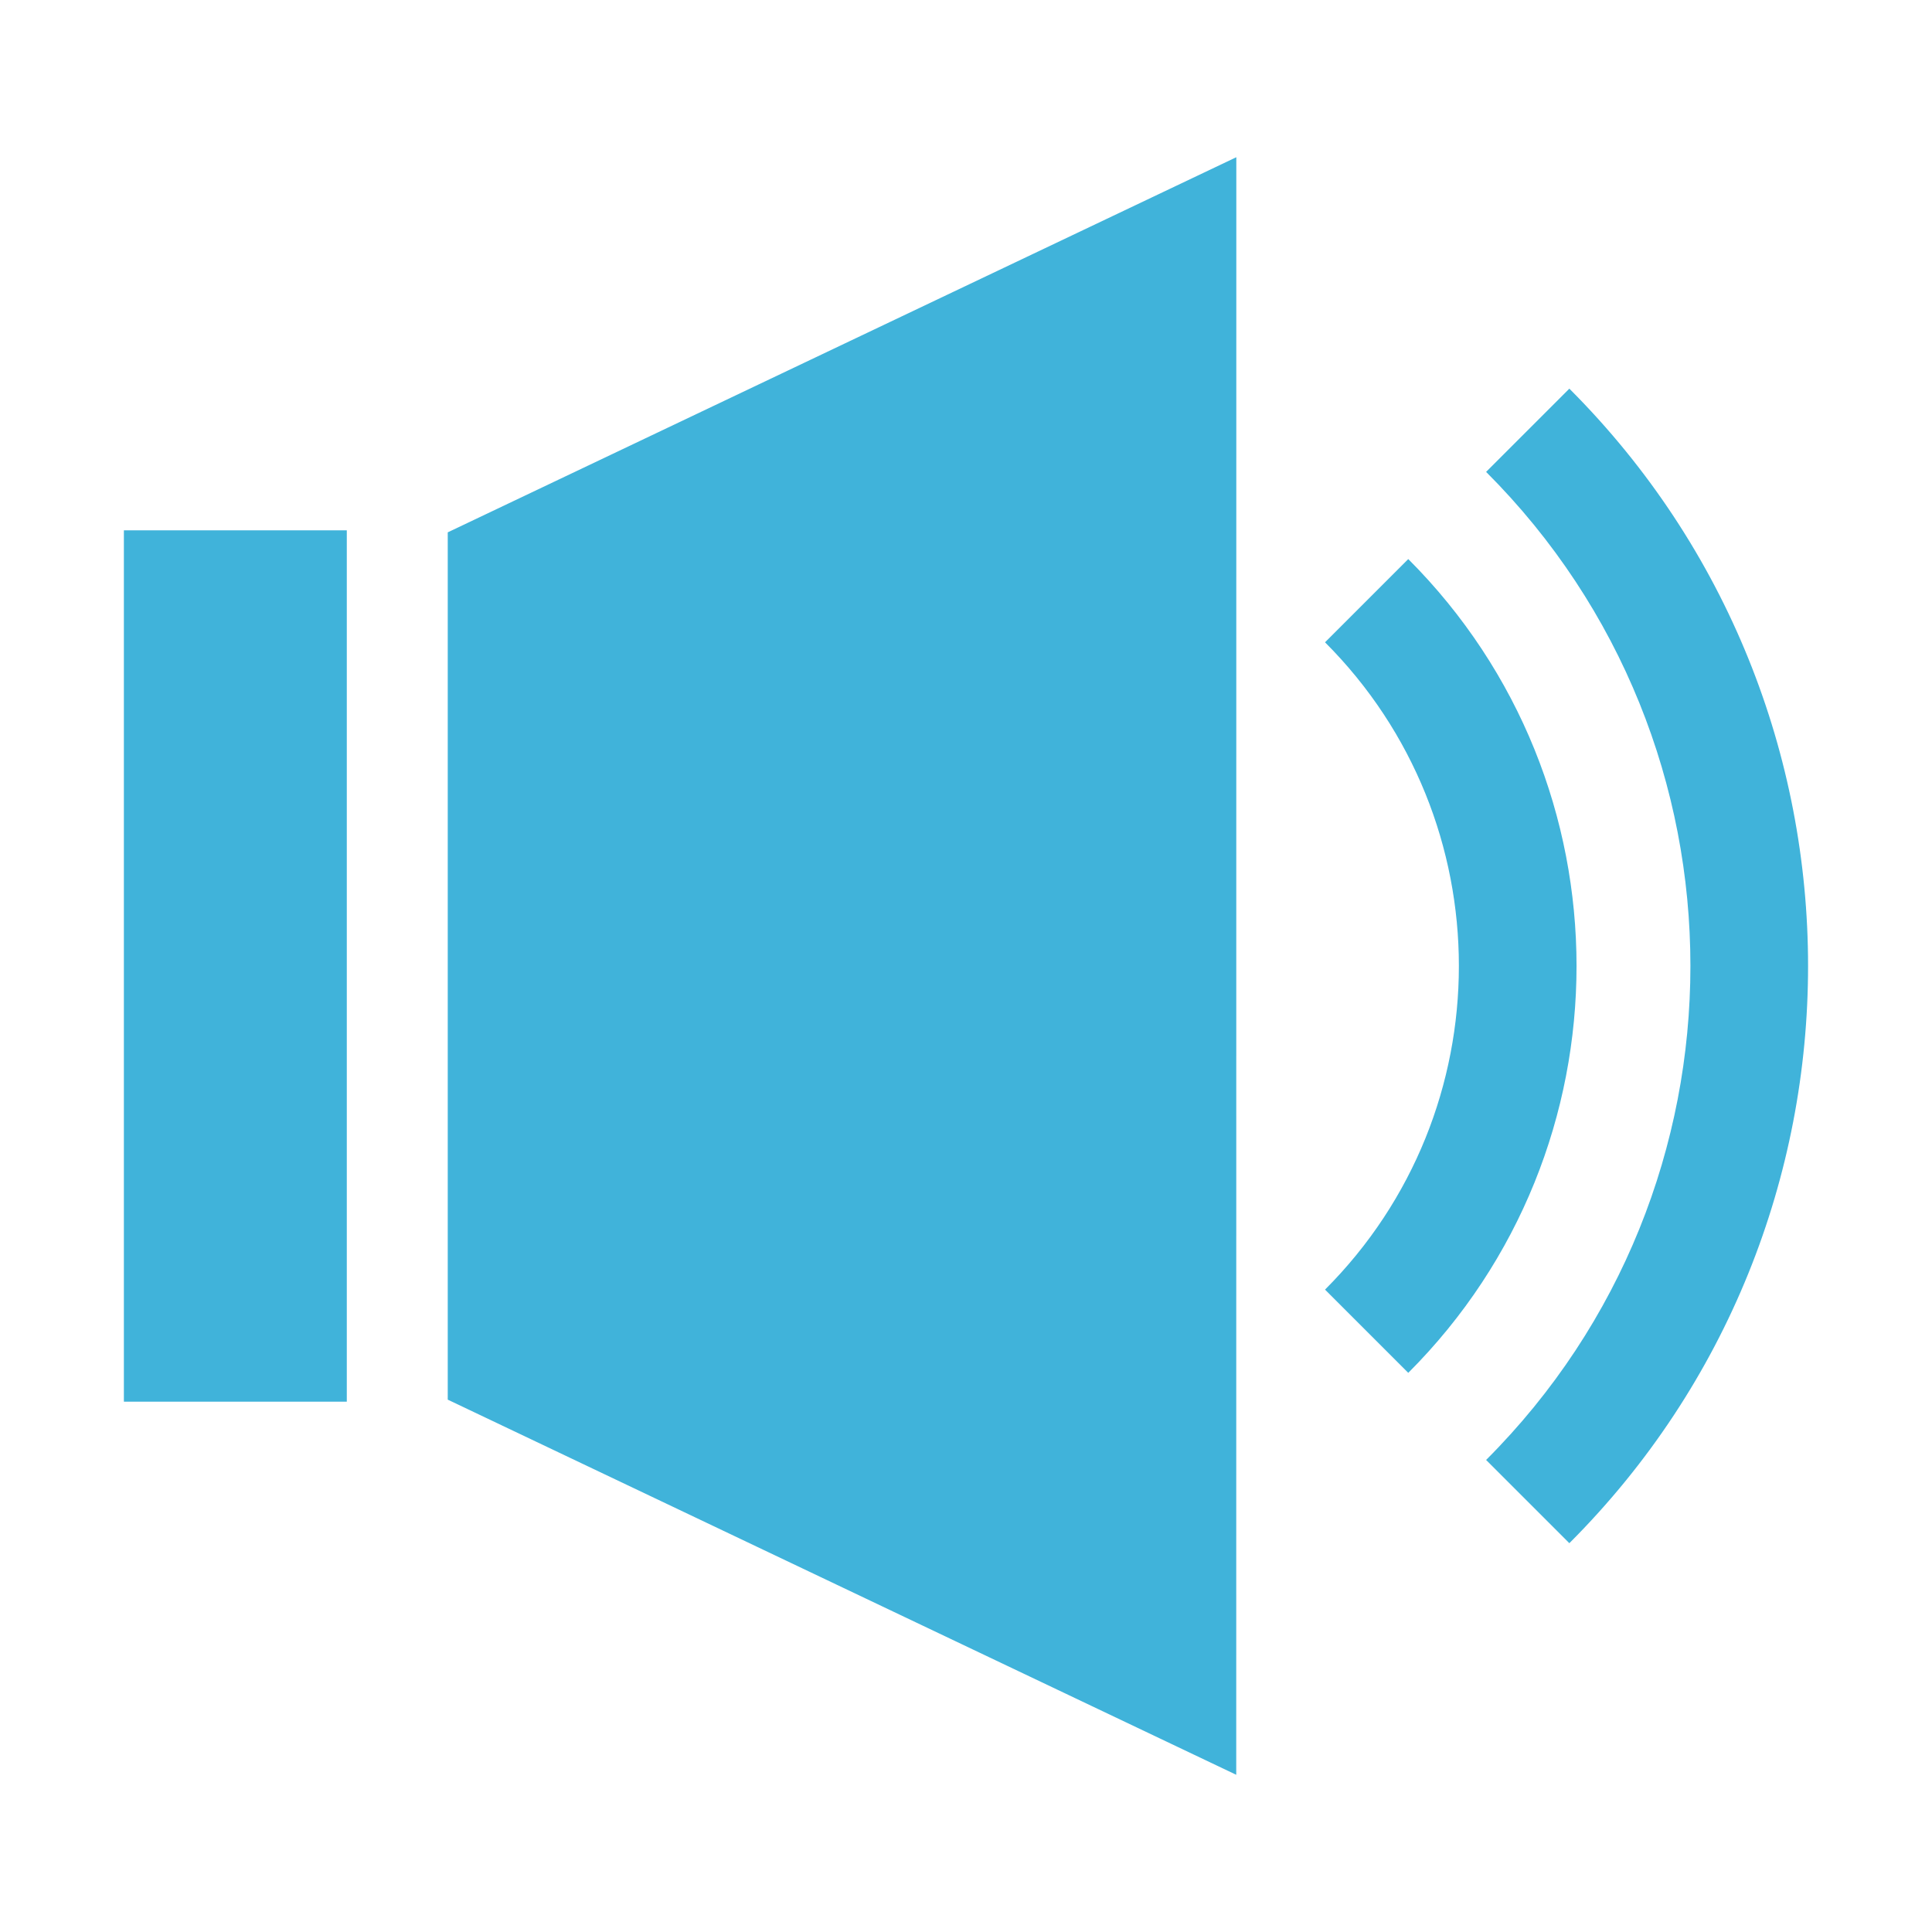
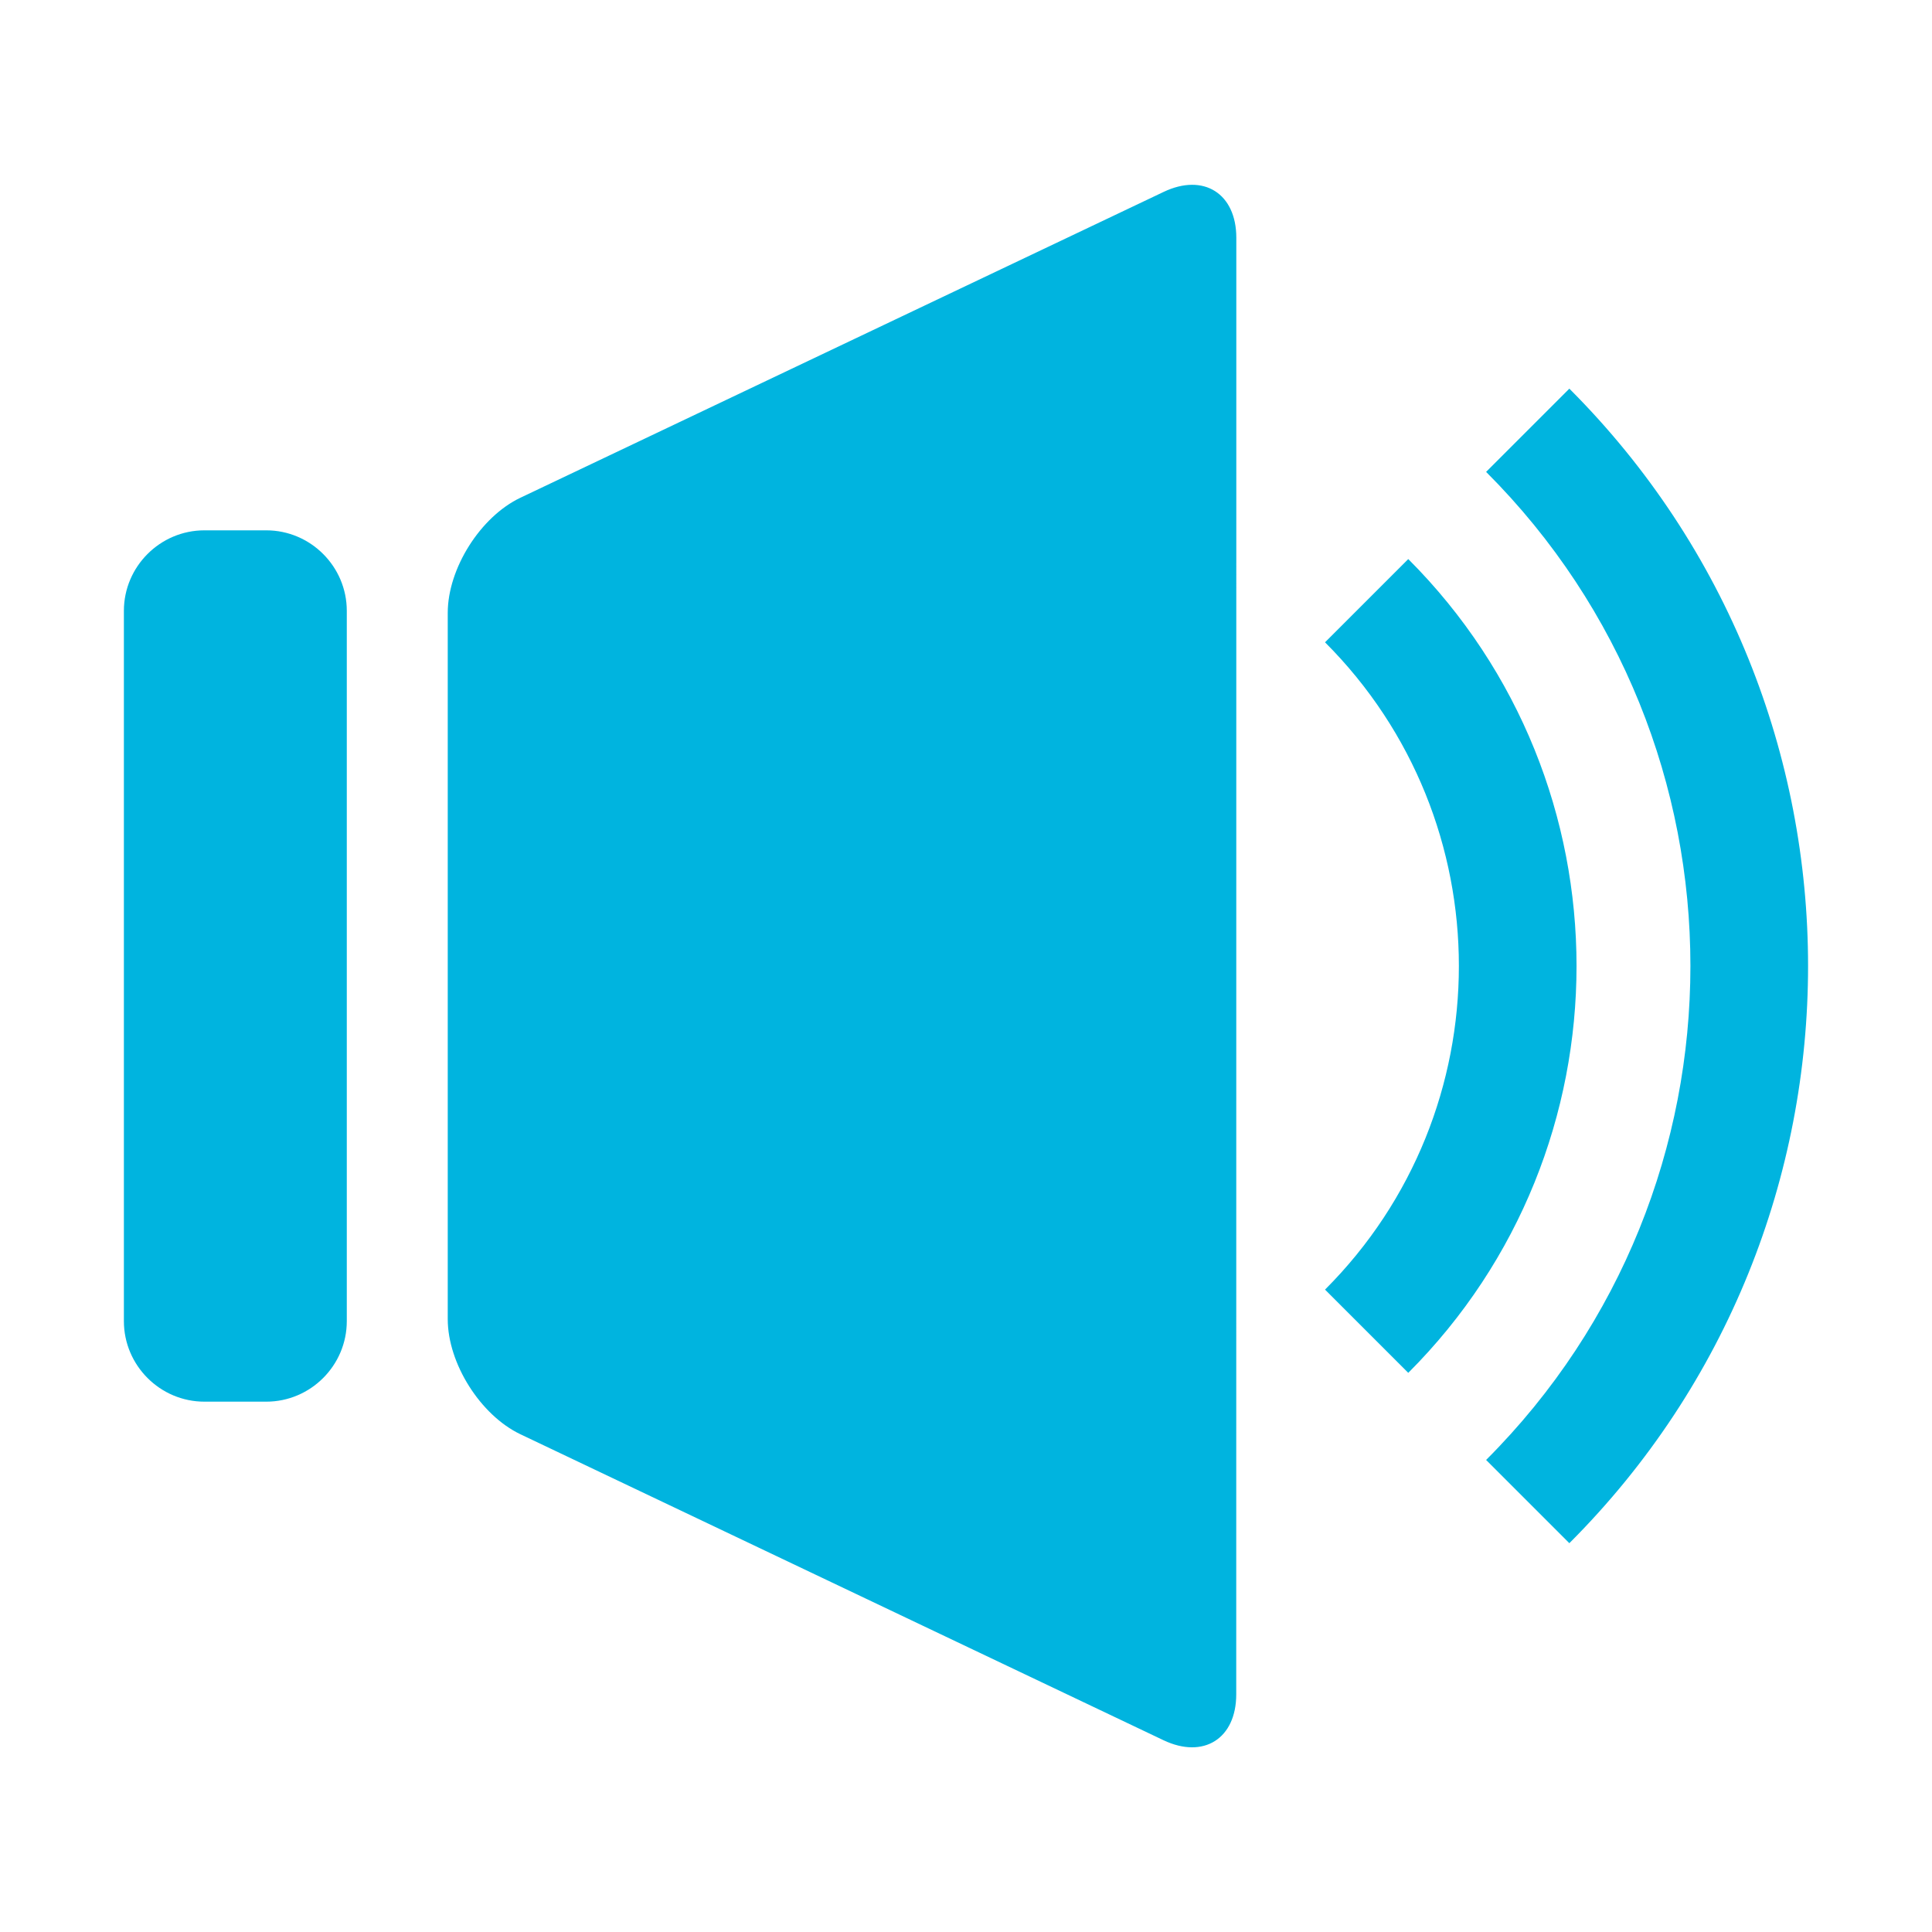
<svg xmlns="http://www.w3.org/2000/svg" version="1.1" id="Layer_1" x="0px" y="0px" width="24px" height="24px" viewBox="0 0 24 24" enable-background="new 0 0 24 24" xml:space="preserve">
-   <g opacity="0.75">
+   <g>
    <g>
-       <polygon fill="#0099CE" points="5.562,6.613 5.562,17.387 15.357,22.047 15.358,1.953   " />
+       <g>
+         <g>
+           <path fill="#00B4DF" d="M6.465,6.183c-0.497,0.236-0.903,0.88-0.903,1.43v8.774c0,0.55,0.406,1.193,0.903,1.43l7.989,3.801      c0.497,0.236,0.903-0.02,0.903-0.57l0.001-18.094c0-0.55-0.406-0.807-0.903-0.57L6.465,6.183z" />
+         </g>
+       </g>
    </g>
    <g>
-       <rect x="1.539" y="6.588" fill="#0099CE" width="2.769" height="10.824" />
+       <g>
+         <g>
+           <path fill="#00B4DF" d="M1.539,7.588c0-0.55,0.45-1,1-1h0.769c0.55,0,1,0.45,1,1v8.824c0,0.55-0.45,1-1,1H2.539      c-0.55,0-1-0.45-1-1V7.588z" />
+         </g>
+       </g>
    </g>
-     <path fill="#0099CE" d="M4.616,12" />
-     <path fill="#0099CE" d="M19.495,19.17l-1.034-1.034c3.384-3.384,3.384-8.89,0-12.274l1.034-1.034   C23.449,8.783,23.449,15.217,19.495,19.17z" />
-     <path fill="#0099CE" d="M17.494,17.054l-1.034-1.034c2.217-2.217,2.217-5.824,0-8.041l1.034-1.034   C20.281,9.733,20.281,14.267,17.494,17.054z" />
+     <path fill="#00B4DF" d="M4.616,12" />
+     <path fill="#00B4DF" d="M19.495,19.17l-1.034-1.034c3.384-3.384,3.384-8.89,0-12.274l1.034-1.034   C23.449,8.783,23.449,15.217,19.495,19.17z" />
+     <path fill="#00B4DF" d="M17.494,17.054L16.46,16.02c2.217-2.217,2.217-5.824,0-8.041l1.034-1.034   C20.281,9.733,20.281,14.267,17.494,17.054z" />
  </g>
</svg>
